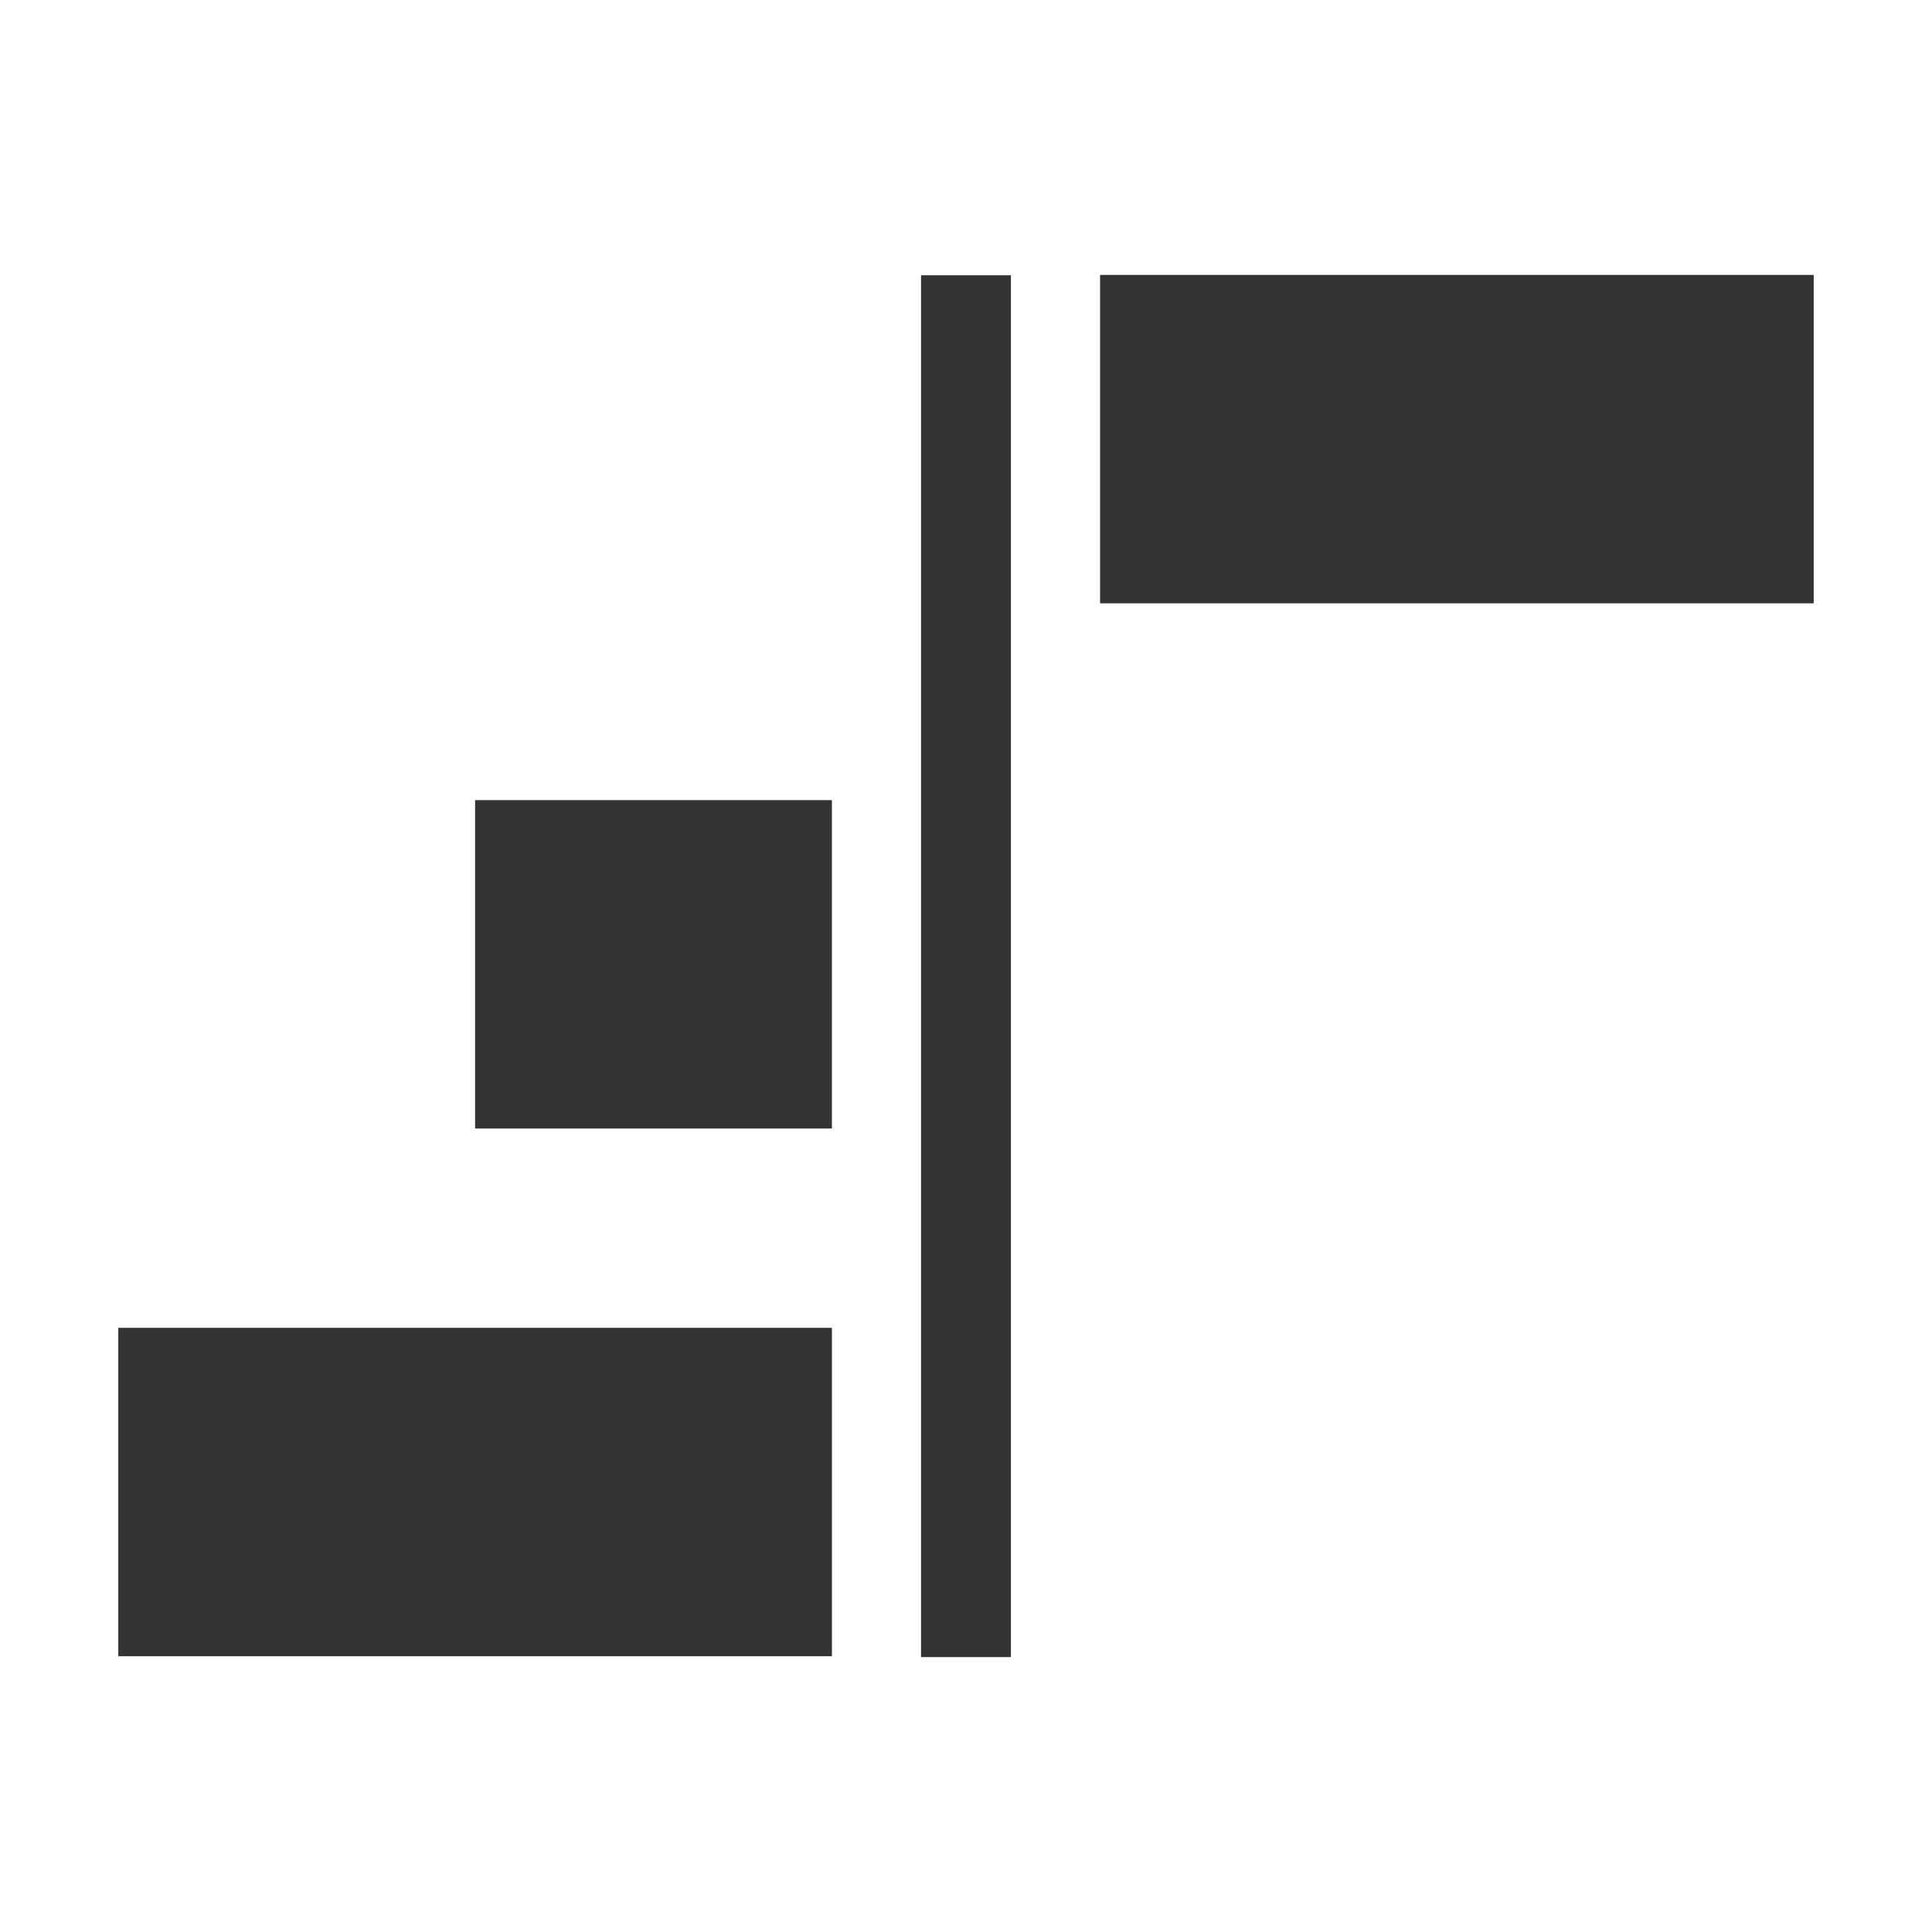
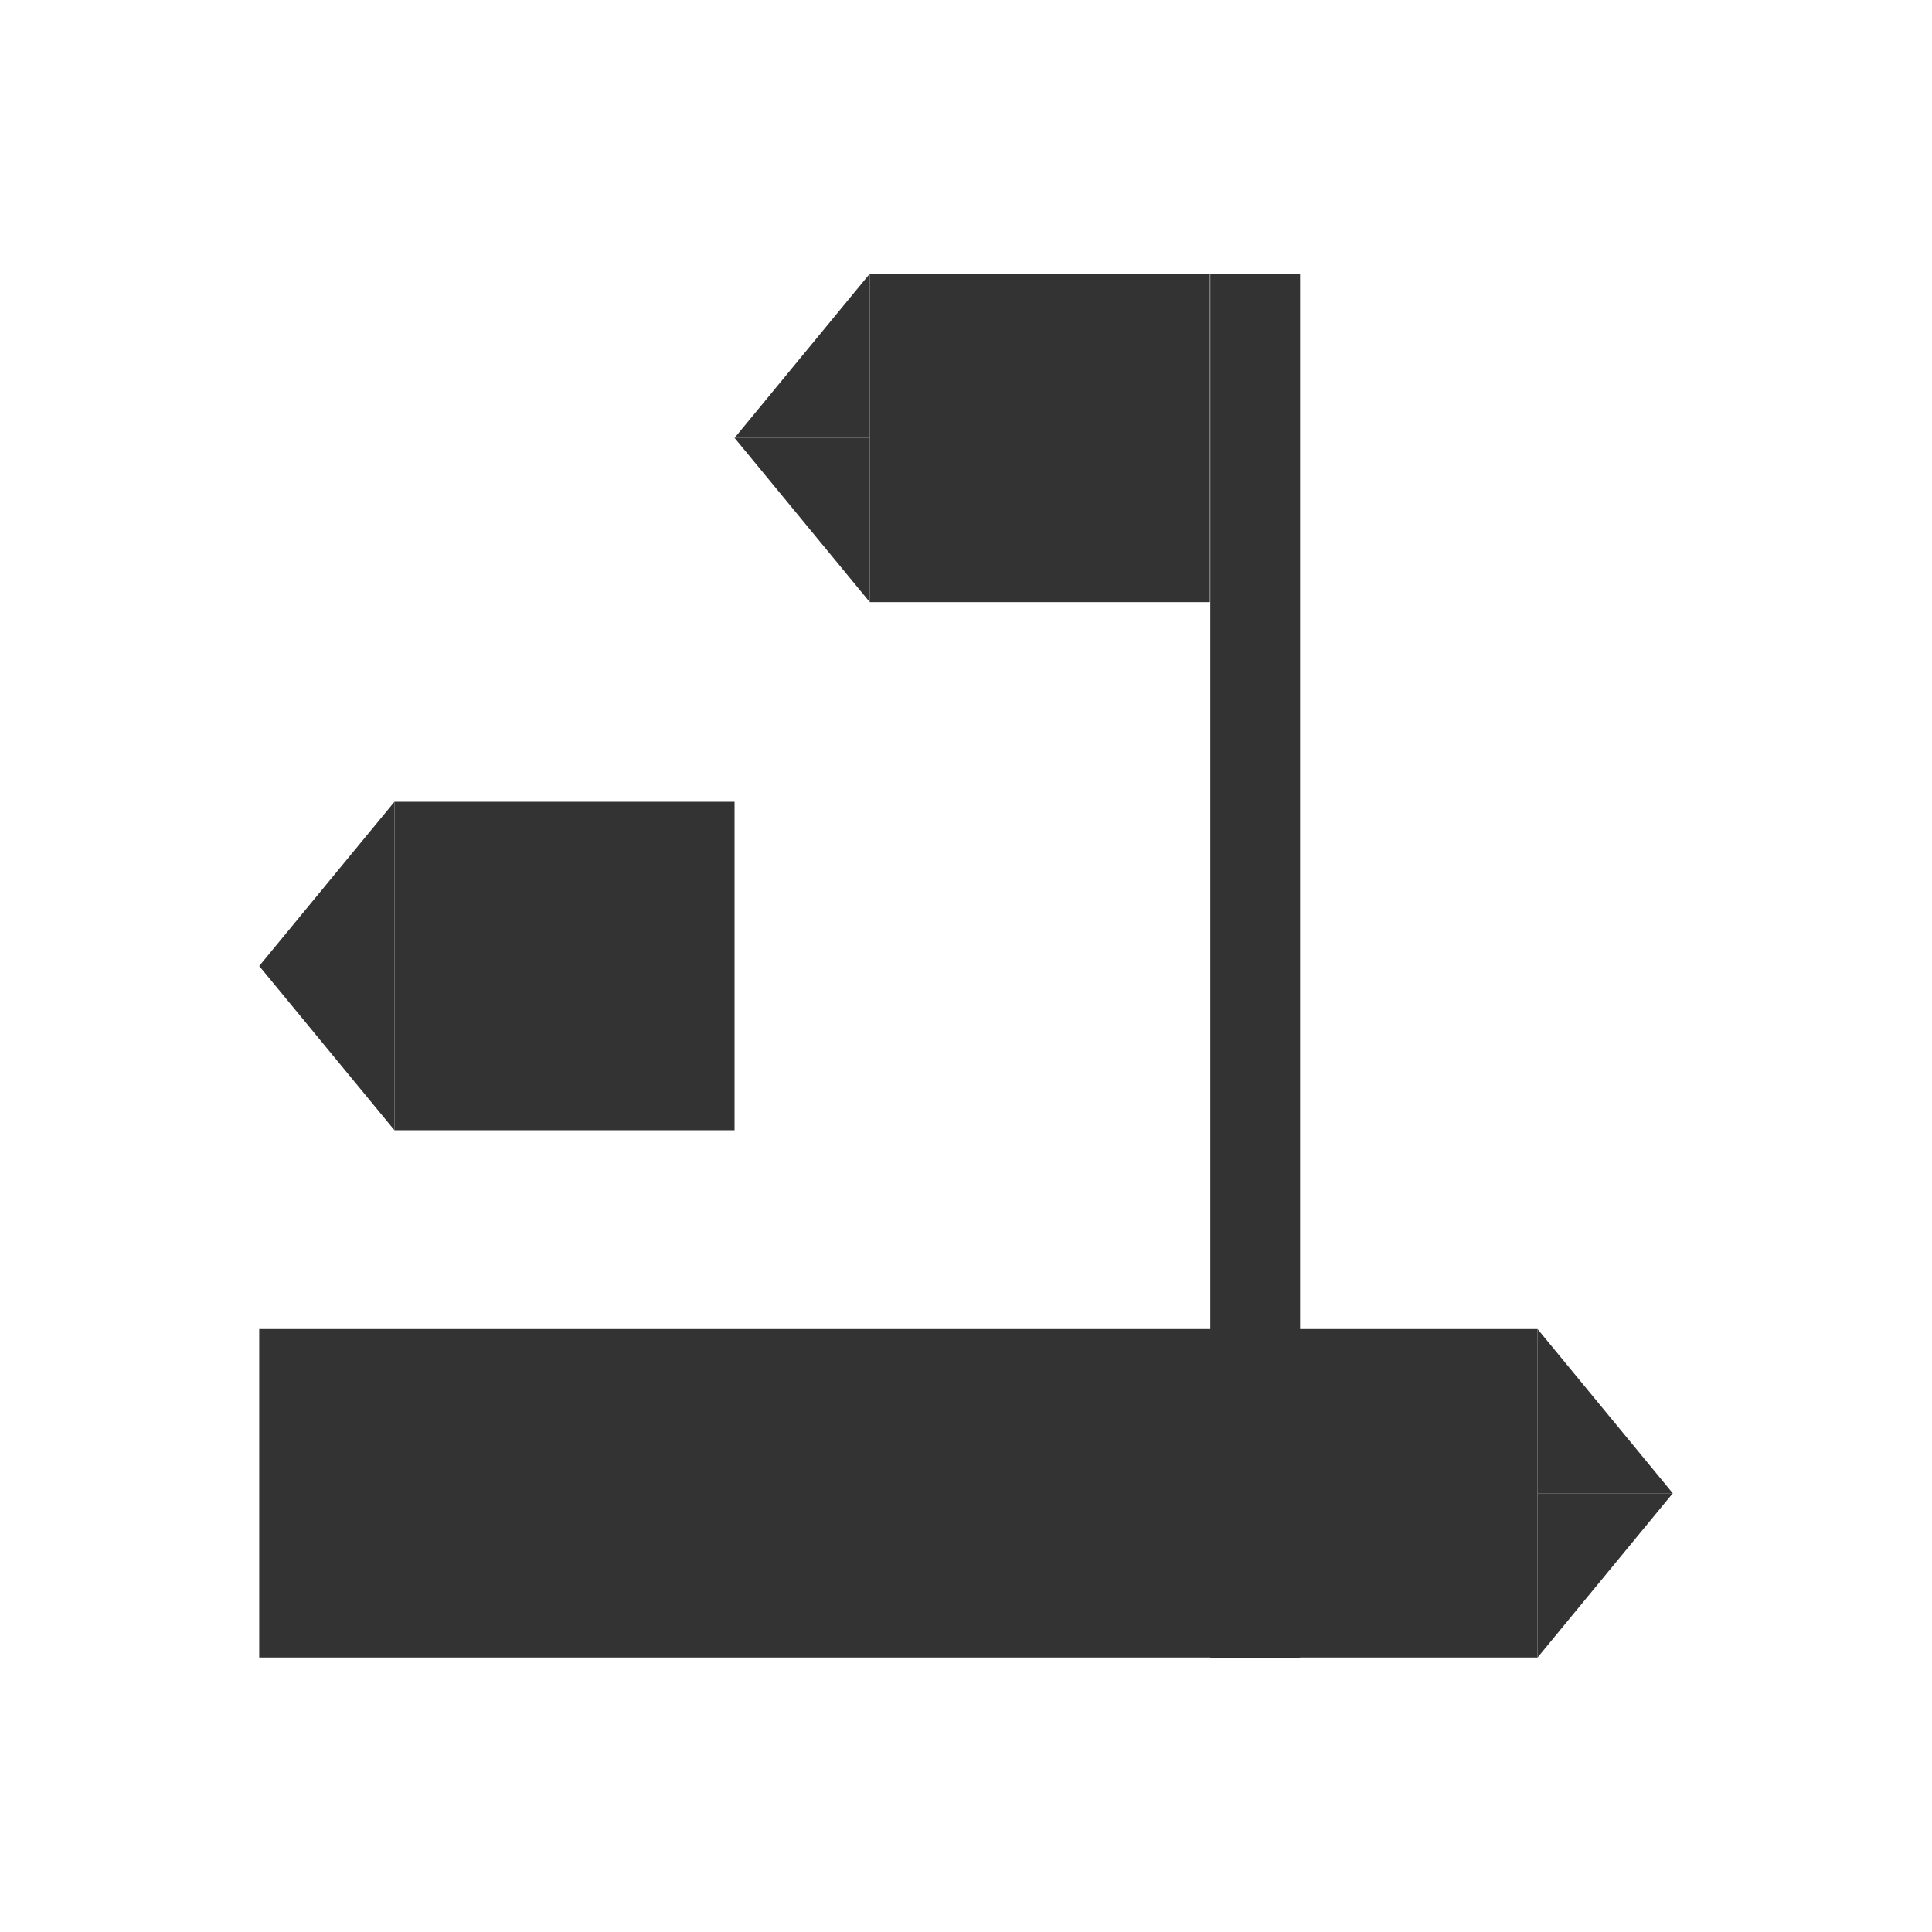
- <svg xmlns="http://www.w3.org/2000/svg" version="1.1" id="Layer_1" x="0px" y="0px" viewBox="101.5 339.5 48 48" enable-background="new 101.5 339.5 48 48" xml:space="preserve">
-   <g>
-     <rect x="133.617" y="341.545" transform="matrix(4.525606e-11 1 -1 4.525606e-11 488.1059 212.7135)" fill="#333333" width="8.159" height="17.73" />
-     <rect x="113.657" y="359.026" transform="matrix(2.296189e-11 1 -1 2.296189e-11 481.1945 245.7218)" fill="#333333" width="8.159" height="8.865" />
-     <rect x="124.383" y="346.339" fill="#333333" width="2.233" height="34.331" />
-     <rect x="109.224" y="367.704" transform="matrix(4.503224e-11 1 -1 4.503224e-11 489.8732 263.2656)" fill="#333333" width="8.159" height="17.73" />
-   </g>
+ <svg xmlns="http://www.w3.org/2000/svg" id="Layer_1" data-name="Layer 1" viewBox="0 0 48 48">
+   <defs>
+     <style>.cls-1{fill:#333;}</style>
+   </defs>
+   <rect class="cls-1" x="30.07" y="6.8" width="2.23" height="34.4" />
+   <rect class="cls-1" x="6.44" y="33.02" width="31.76" height="8.16" />
+   <polyline class="cls-1" points="38.2 37.1 41.56 37.1 38.2 41.18 38.2 33.02" />
+   <polyline class="cls-1" points="38.2 37.1 41.56 37.1 38.2 33.02 38.2 41.18" />
+   <rect class="cls-1" x="21.61" y="6.8" width="8.45" height="8.16" />
+   <polyline class="cls-1" points="21.61 10.88 18.25 10.88 21.61 14.96 21.61 6.8" />
+   <polyline class="cls-1" points="21.61 10.88 18.25 10.88 21.61 6.8 21.61 14.96" />
+   <rect class="cls-1" x="9.8" y="19.92" width="8.45" height="8.16" />
+   <polyline class="cls-1" points="9.8 24 6.44 24 9.8 28.08 9.8 19.92" />
+   <polyline class="cls-1" points="9.8 24 6.44 24 9.8 19.92 9.8 28.08" />
</svg>
